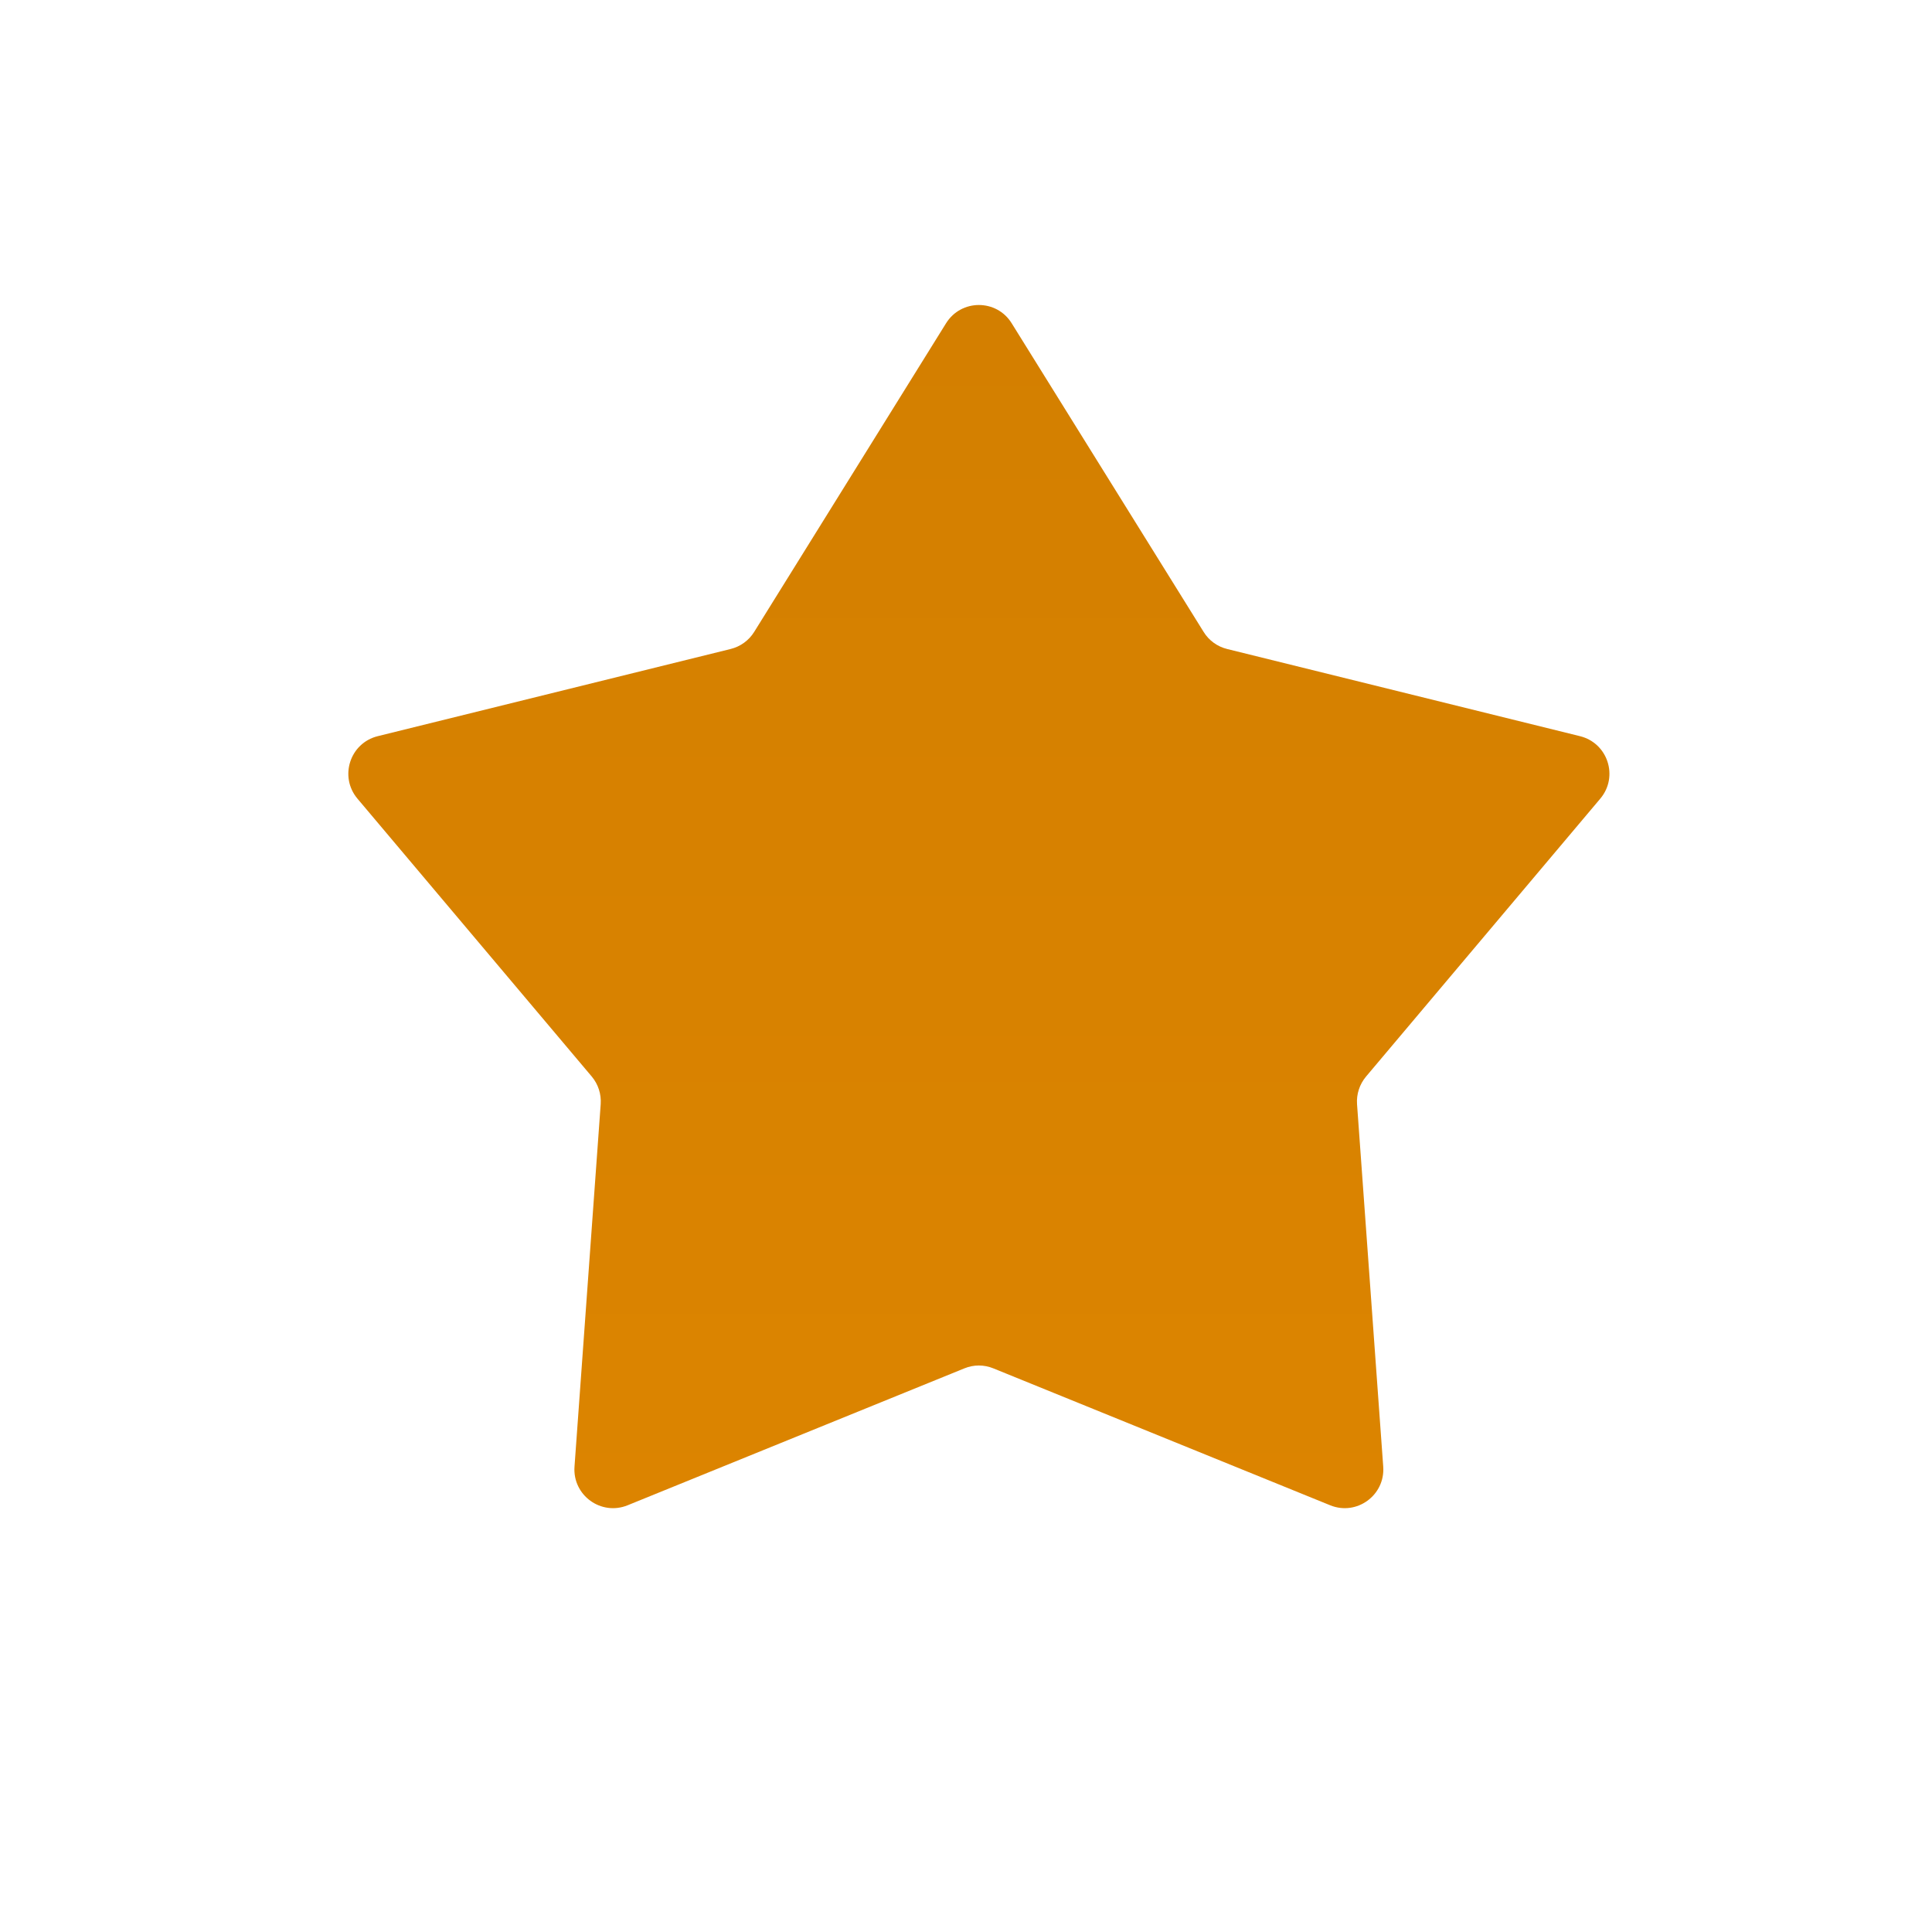
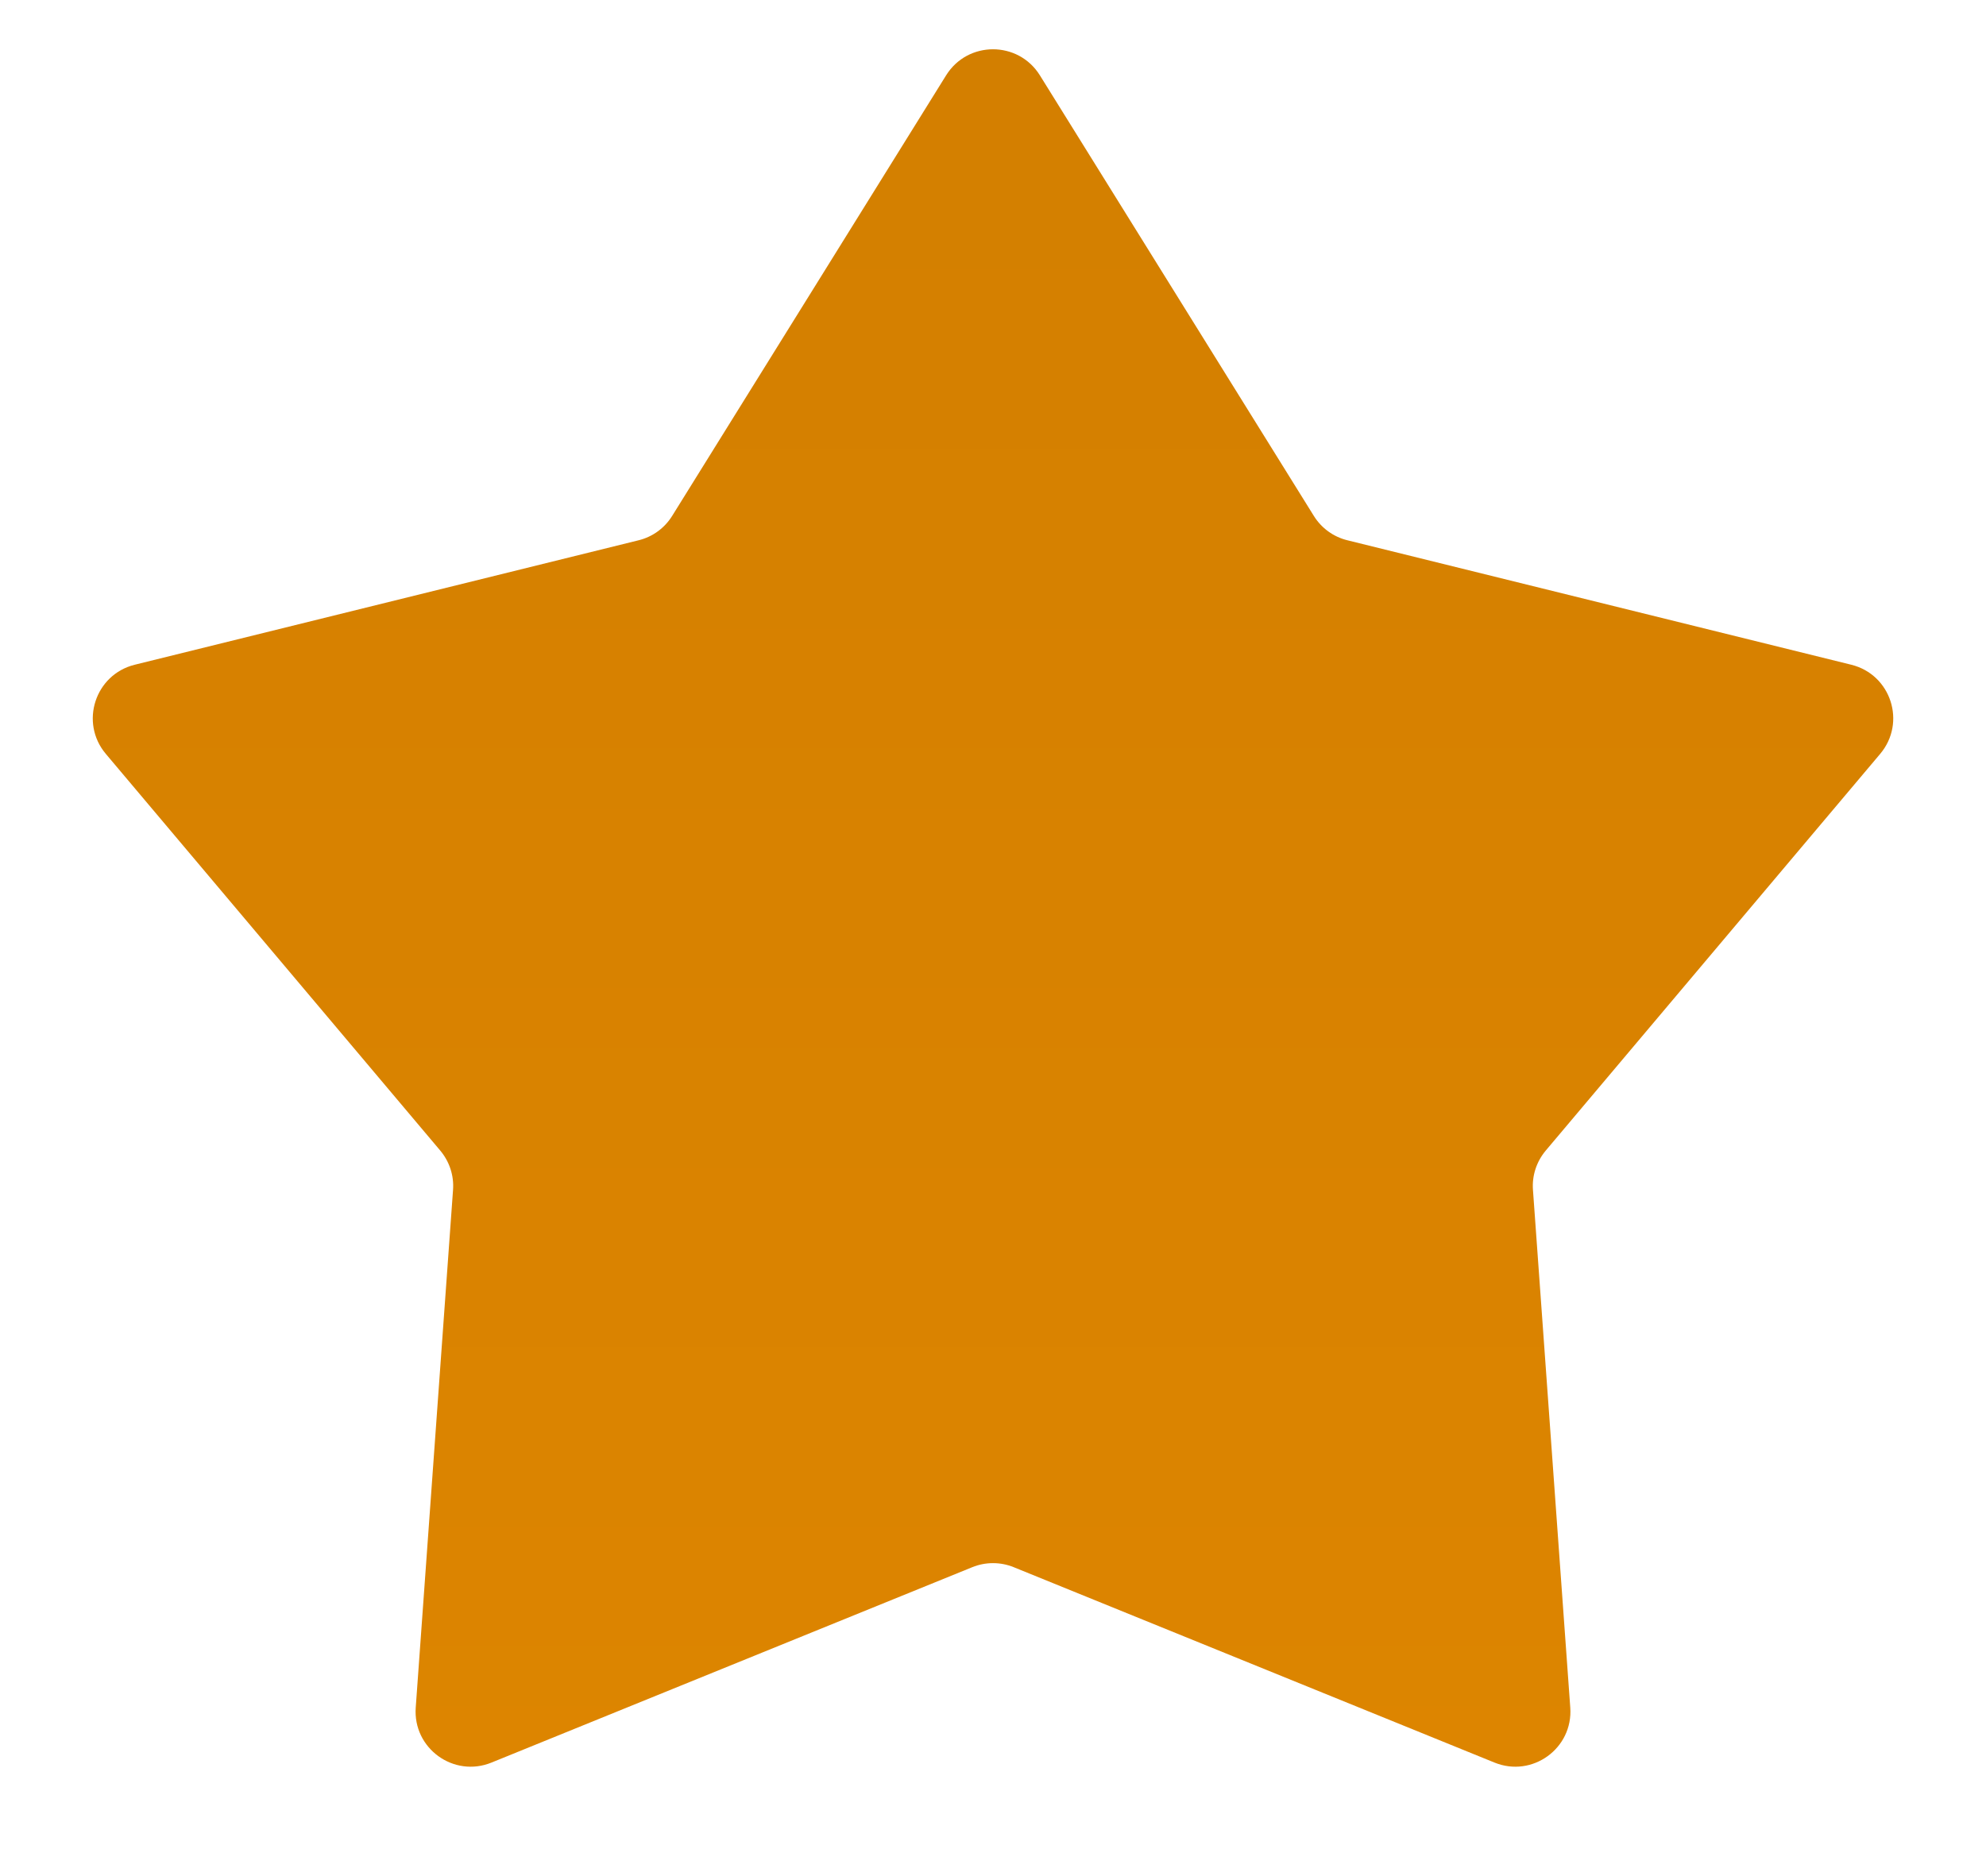
- <svg xmlns="http://www.w3.org/2000/svg" width="25" height="25" viewBox="0 0 25 25" fill="none">
-   <path d="M12.242 4.183C12.438 3.868 12.896 3.868 13.091 4.183L15.575 8.177C15.643 8.288 15.753 8.367 15.879 8.398L20.445 9.526C20.805 9.615 20.947 10.05 20.708 10.334L17.677 13.93C17.593 14.03 17.551 14.158 17.56 14.288L17.899 18.979C17.925 19.349 17.555 19.618 17.212 19.478L12.855 17.707C12.734 17.657 12.599 17.657 12.478 17.707L8.122 19.478C7.778 19.618 7.408 19.349 7.434 18.979L7.773 14.288C7.782 14.158 7.741 14.03 7.657 13.93L4.625 10.334C4.387 10.05 4.528 9.615 4.888 9.526L9.454 8.398C9.58 8.367 9.69 8.288 9.759 8.177L12.242 4.183Z" fill="url(#paint0_linear)" />
+ <svg xmlns="http://www.w3.org/2000/svg" width="18" height="17" viewBox="0 0 18 17" fill="none">
+   <path d="M8.575 0.683C8.771 0.368 9.229 0.368 9.425 0.683L11.908 4.677C11.977 4.788 12.086 4.867 12.213 4.898L16.779 6.026C17.139 6.115 17.28 6.55 17.041 6.834L14.01 10.43C13.926 10.53 13.884 10.658 13.894 10.788L14.232 15.479C14.259 15.849 13.888 16.118 13.545 15.978L9.188 14.207C9.068 14.158 8.932 14.158 8.812 14.207L4.455 15.978C4.112 16.118 3.741 15.849 3.768 15.479L4.106 10.788C4.116 10.658 4.074 10.53 3.99 10.43L0.959 6.834C0.72 6.55 0.862 6.115 1.221 6.026L5.787 4.898C5.914 4.867 6.023 4.788 6.092 4.677L8.575 0.683Z" fill="url(#paint0_linear)" />
  <defs>
-     <linearGradient id="paint0_linear" x1="12.667" y1="3.5" x2="12.667" y2="21.5" gradientUnits="userSpaceOnUse">
+     <linearGradient id="paint0_linear" x1="9" y1="0" x2="9" y2="16.281" gradientUnits="userSpaceOnUse">
      <stop stop-color="#D37F00" />
      <stop offset="1" stop-color="#DD8500" />
    </linearGradient>
  </defs>
</svg>
